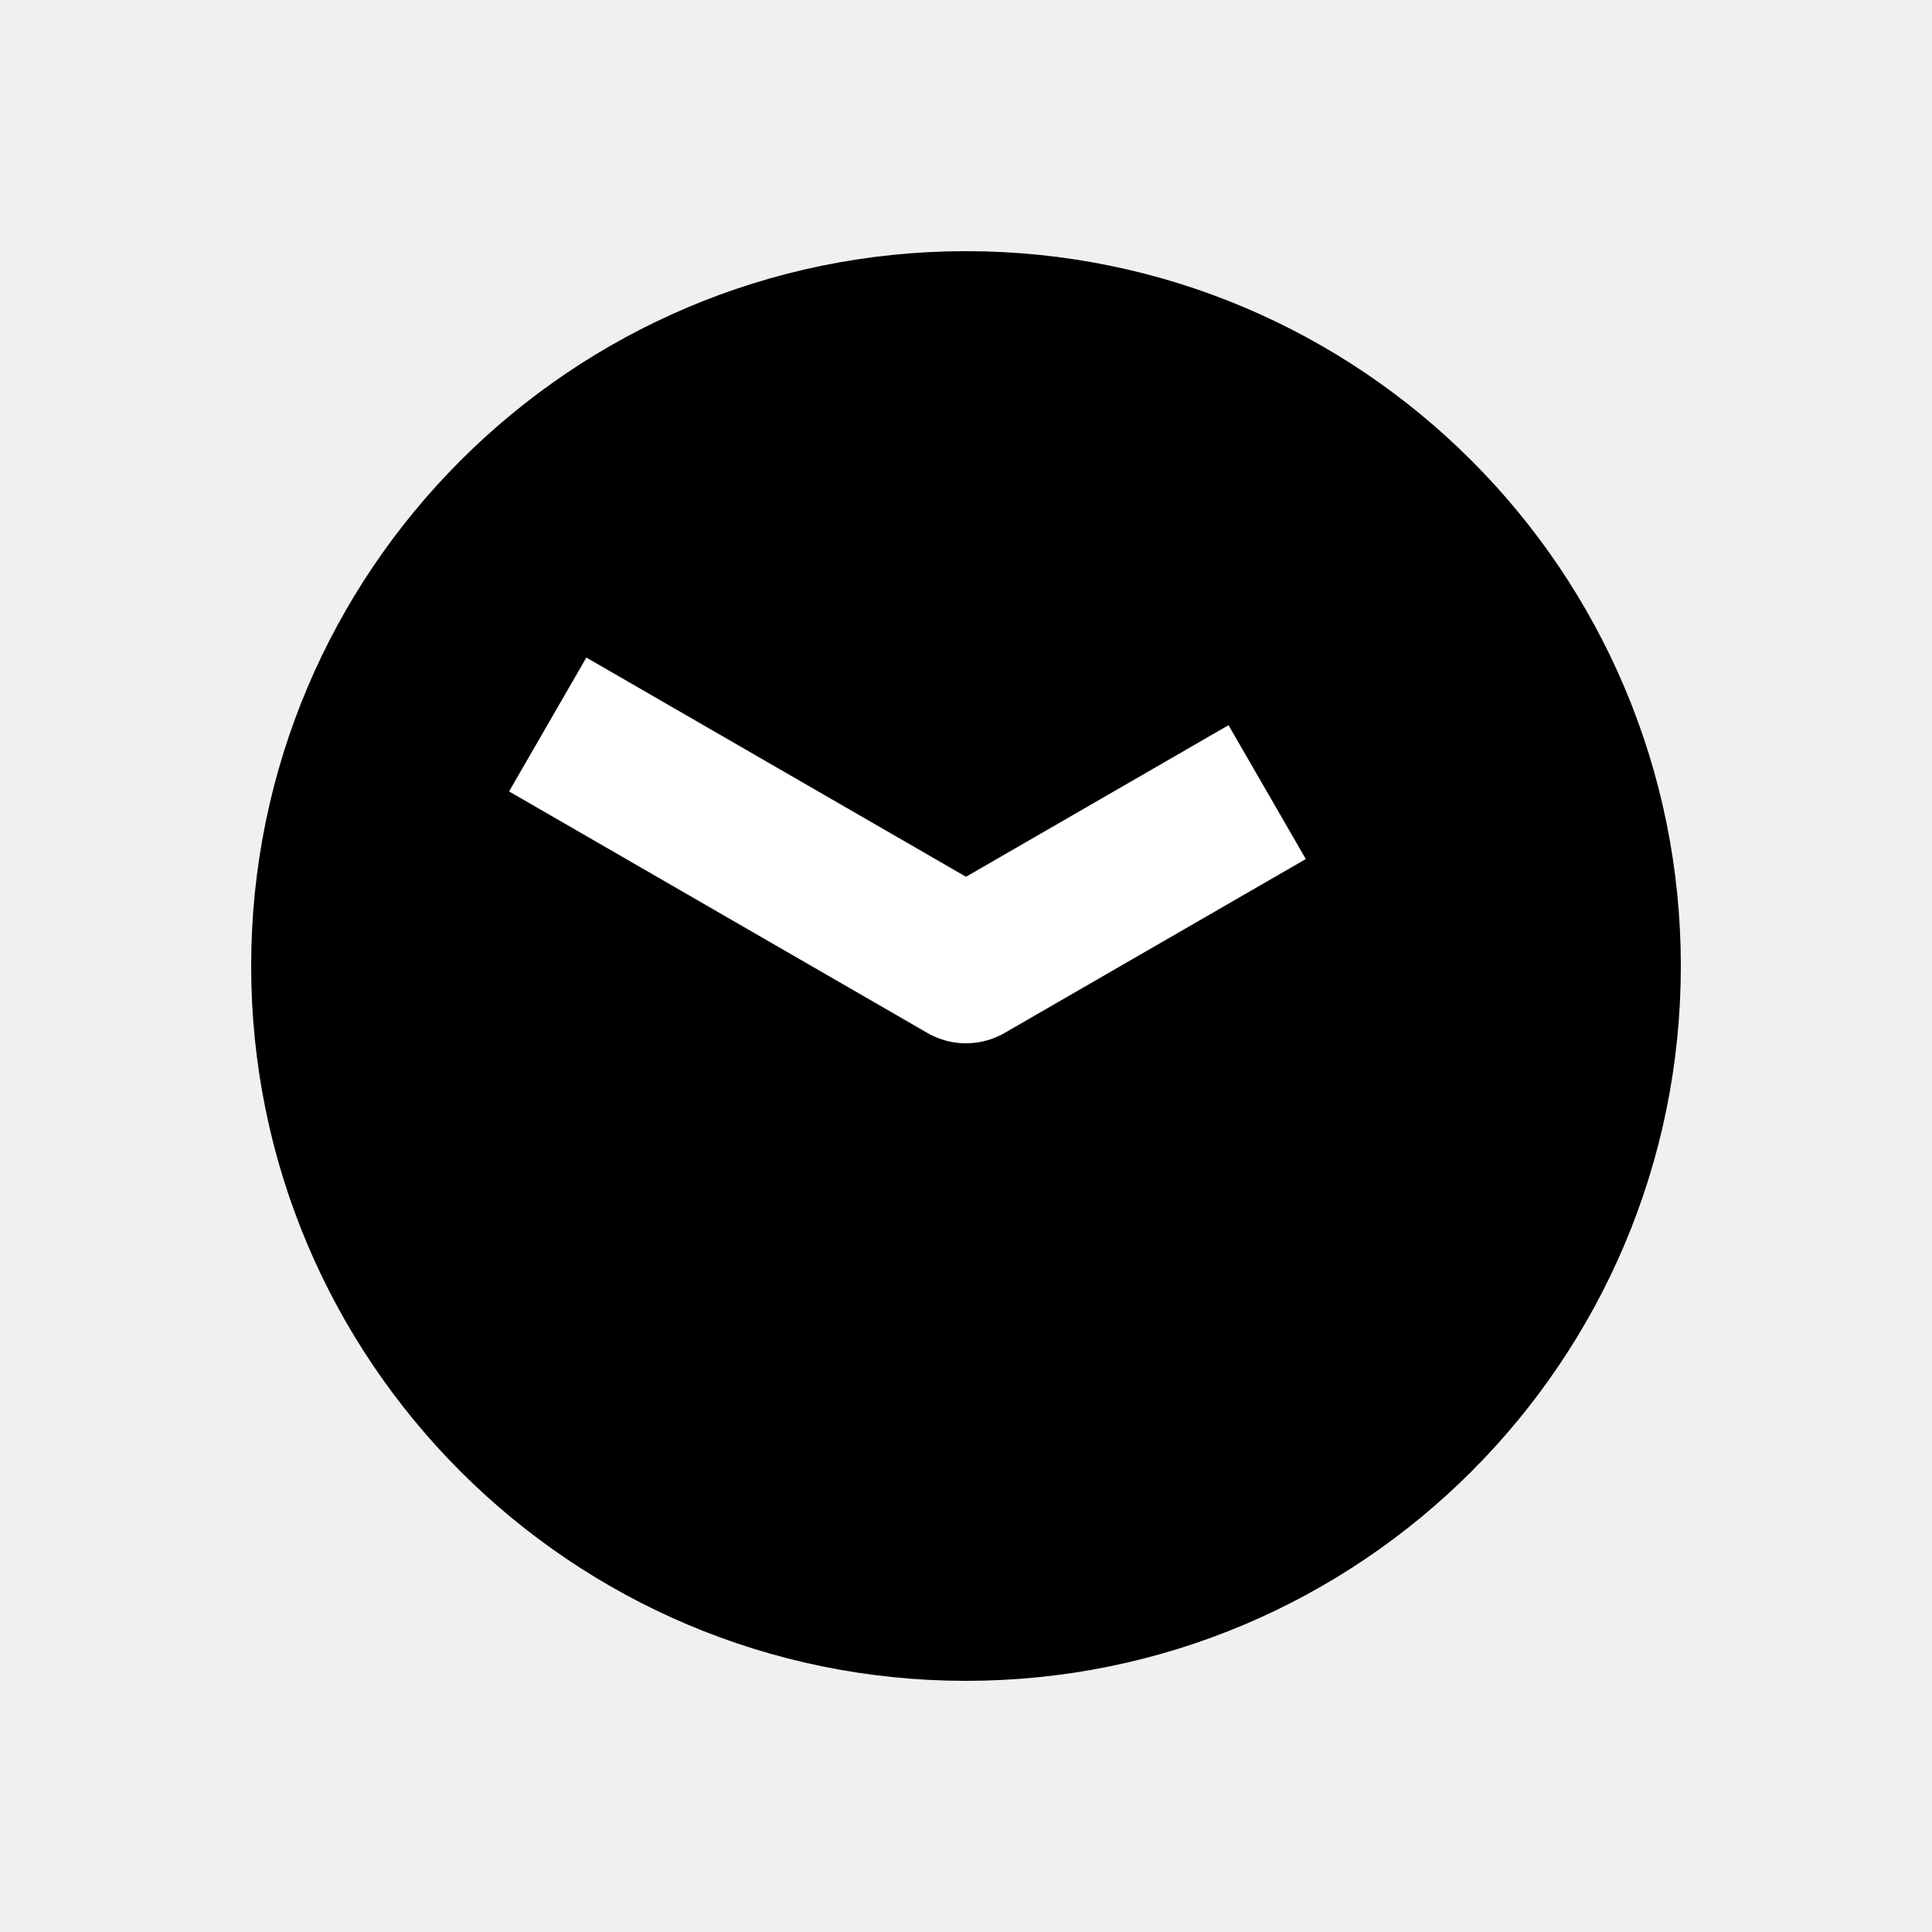
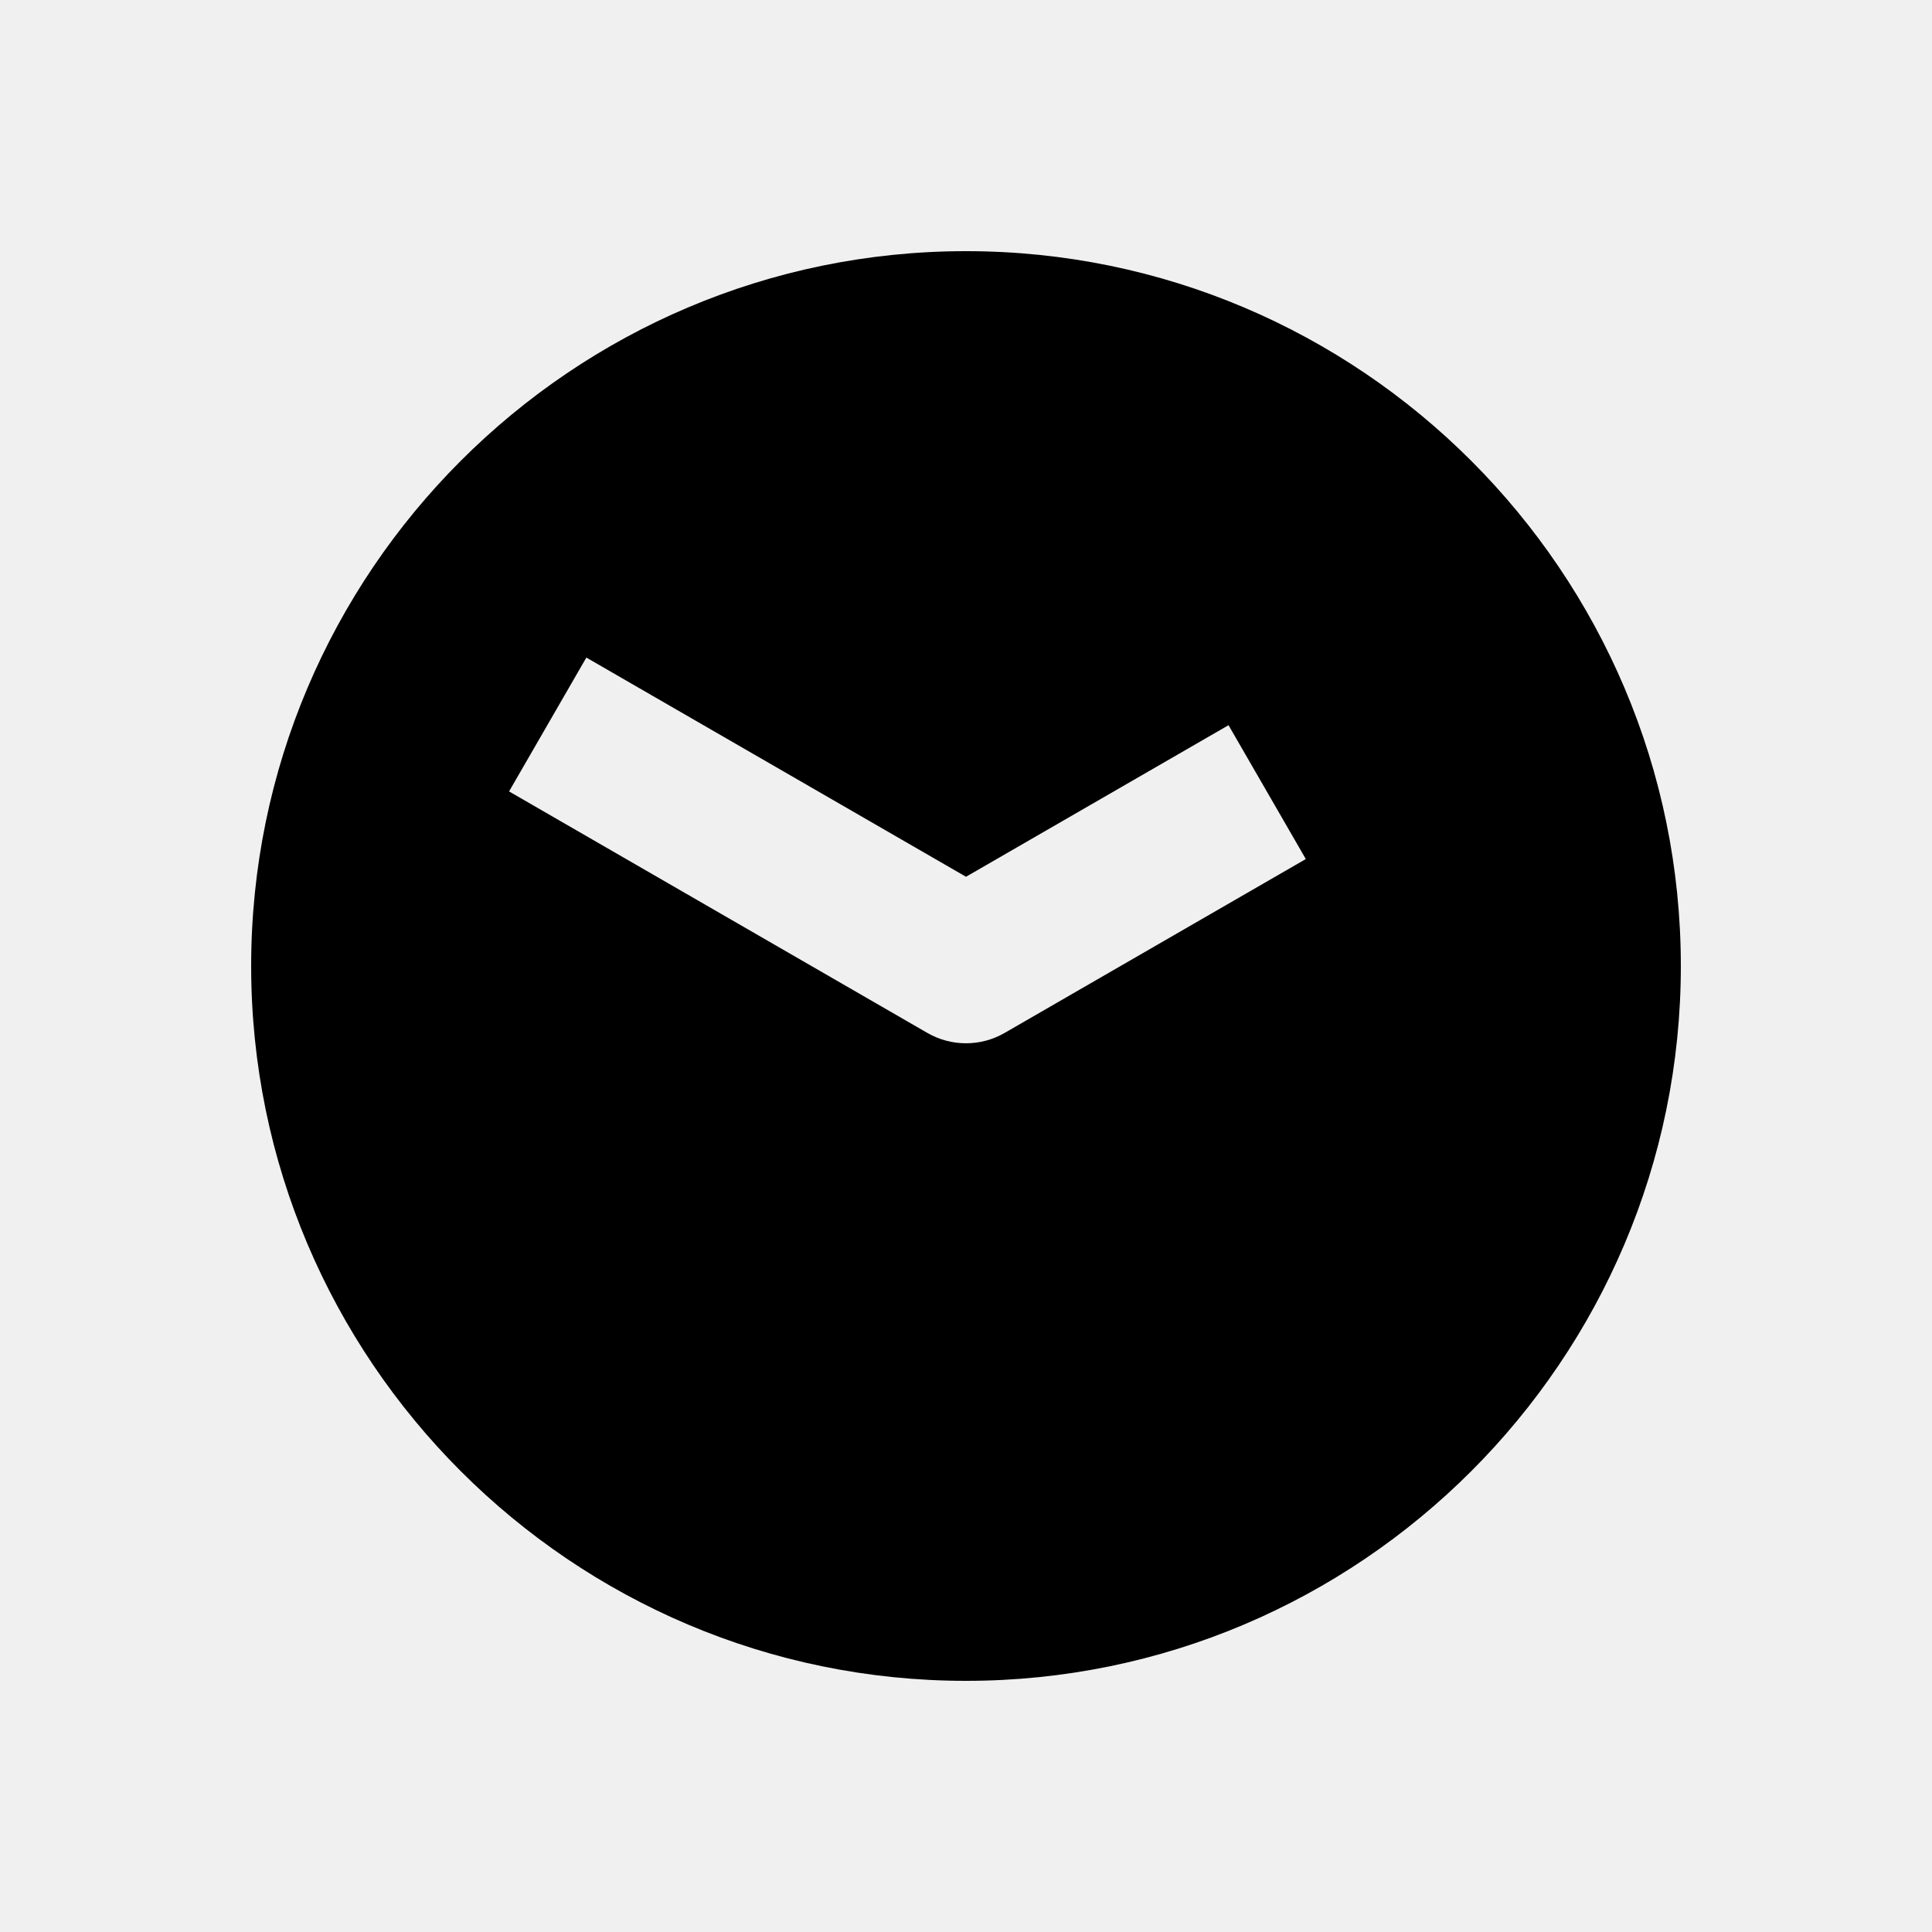
<svg xmlns="http://www.w3.org/2000/svg" height="1000" width="1000" version="1.1" id="h00m00" viewBox="0 0 1000 1000">
-   <g id="container">
-     <circle style="fill:#000000;stroke:#000000;stroke-width:60" id="frame" cx="500" cy="500" r="340" />
-     <g transform="translate(500,500) rotate(270)">
-       <path id="clock_02_50" style="fill:none; stroke:#FFF; stroke-width:80; stroke-linecap:square; stroke-linejoin:round" d="M 70.000,121.244 L 0,0 l 105.000,-181.865" />
-     </g>
-   </g>
+   <defs id="defs10" />
+   <path id="path14" style="color:#000000;fill:#000000;stroke-width:60;-inkscape-stroke:none" d="M 500 130 C 296.011 130 130 296.011 130 500 C 130 703.989 296.011 870 500 870 C 703.989 870 870 703.989 870 500 C 870 296.011 703.989 130 500 130 z M 303.494 340.359 L 338.135 360.359 L 500 453.812 L 601.244 395.359 L 635.885 375.359 L 675.885 444.641 L 641.244 464.641 L 520 534.641 A 40.004 40.004 0 0 1 480 534.641 L 298.135 429.641 L 263.494 409.641 L 303.494 340.359 z " />
</svg>
